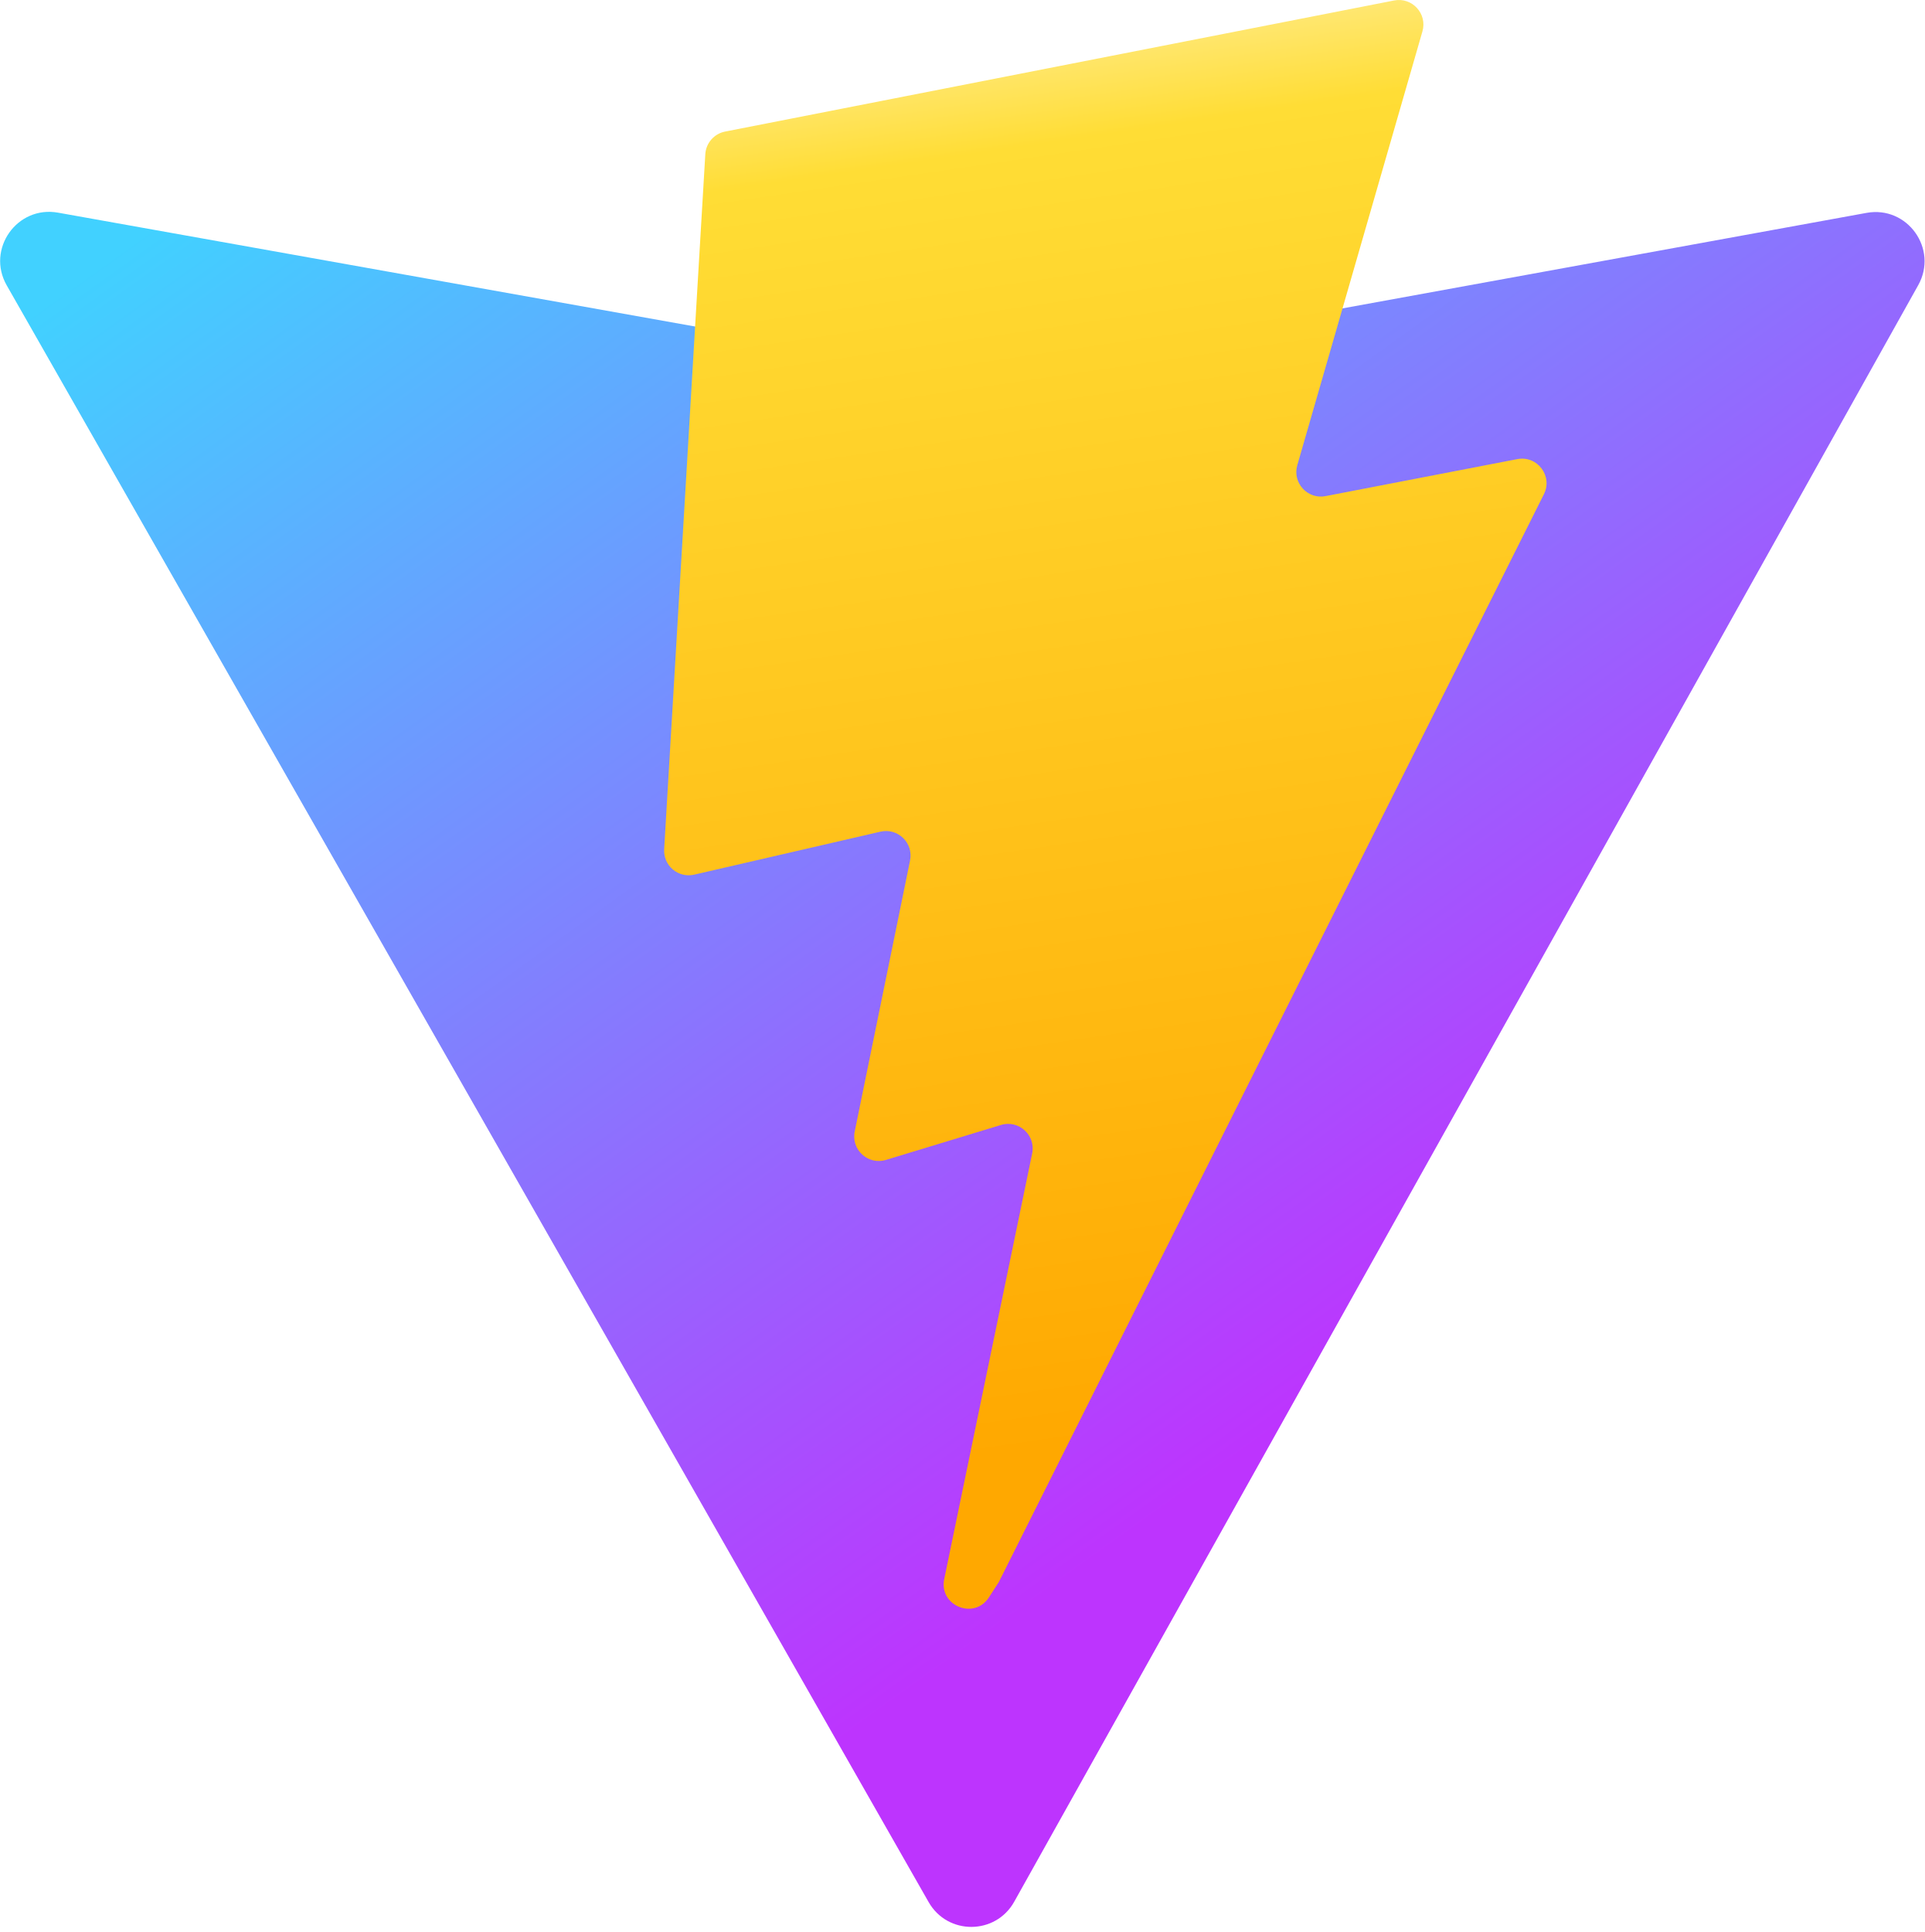
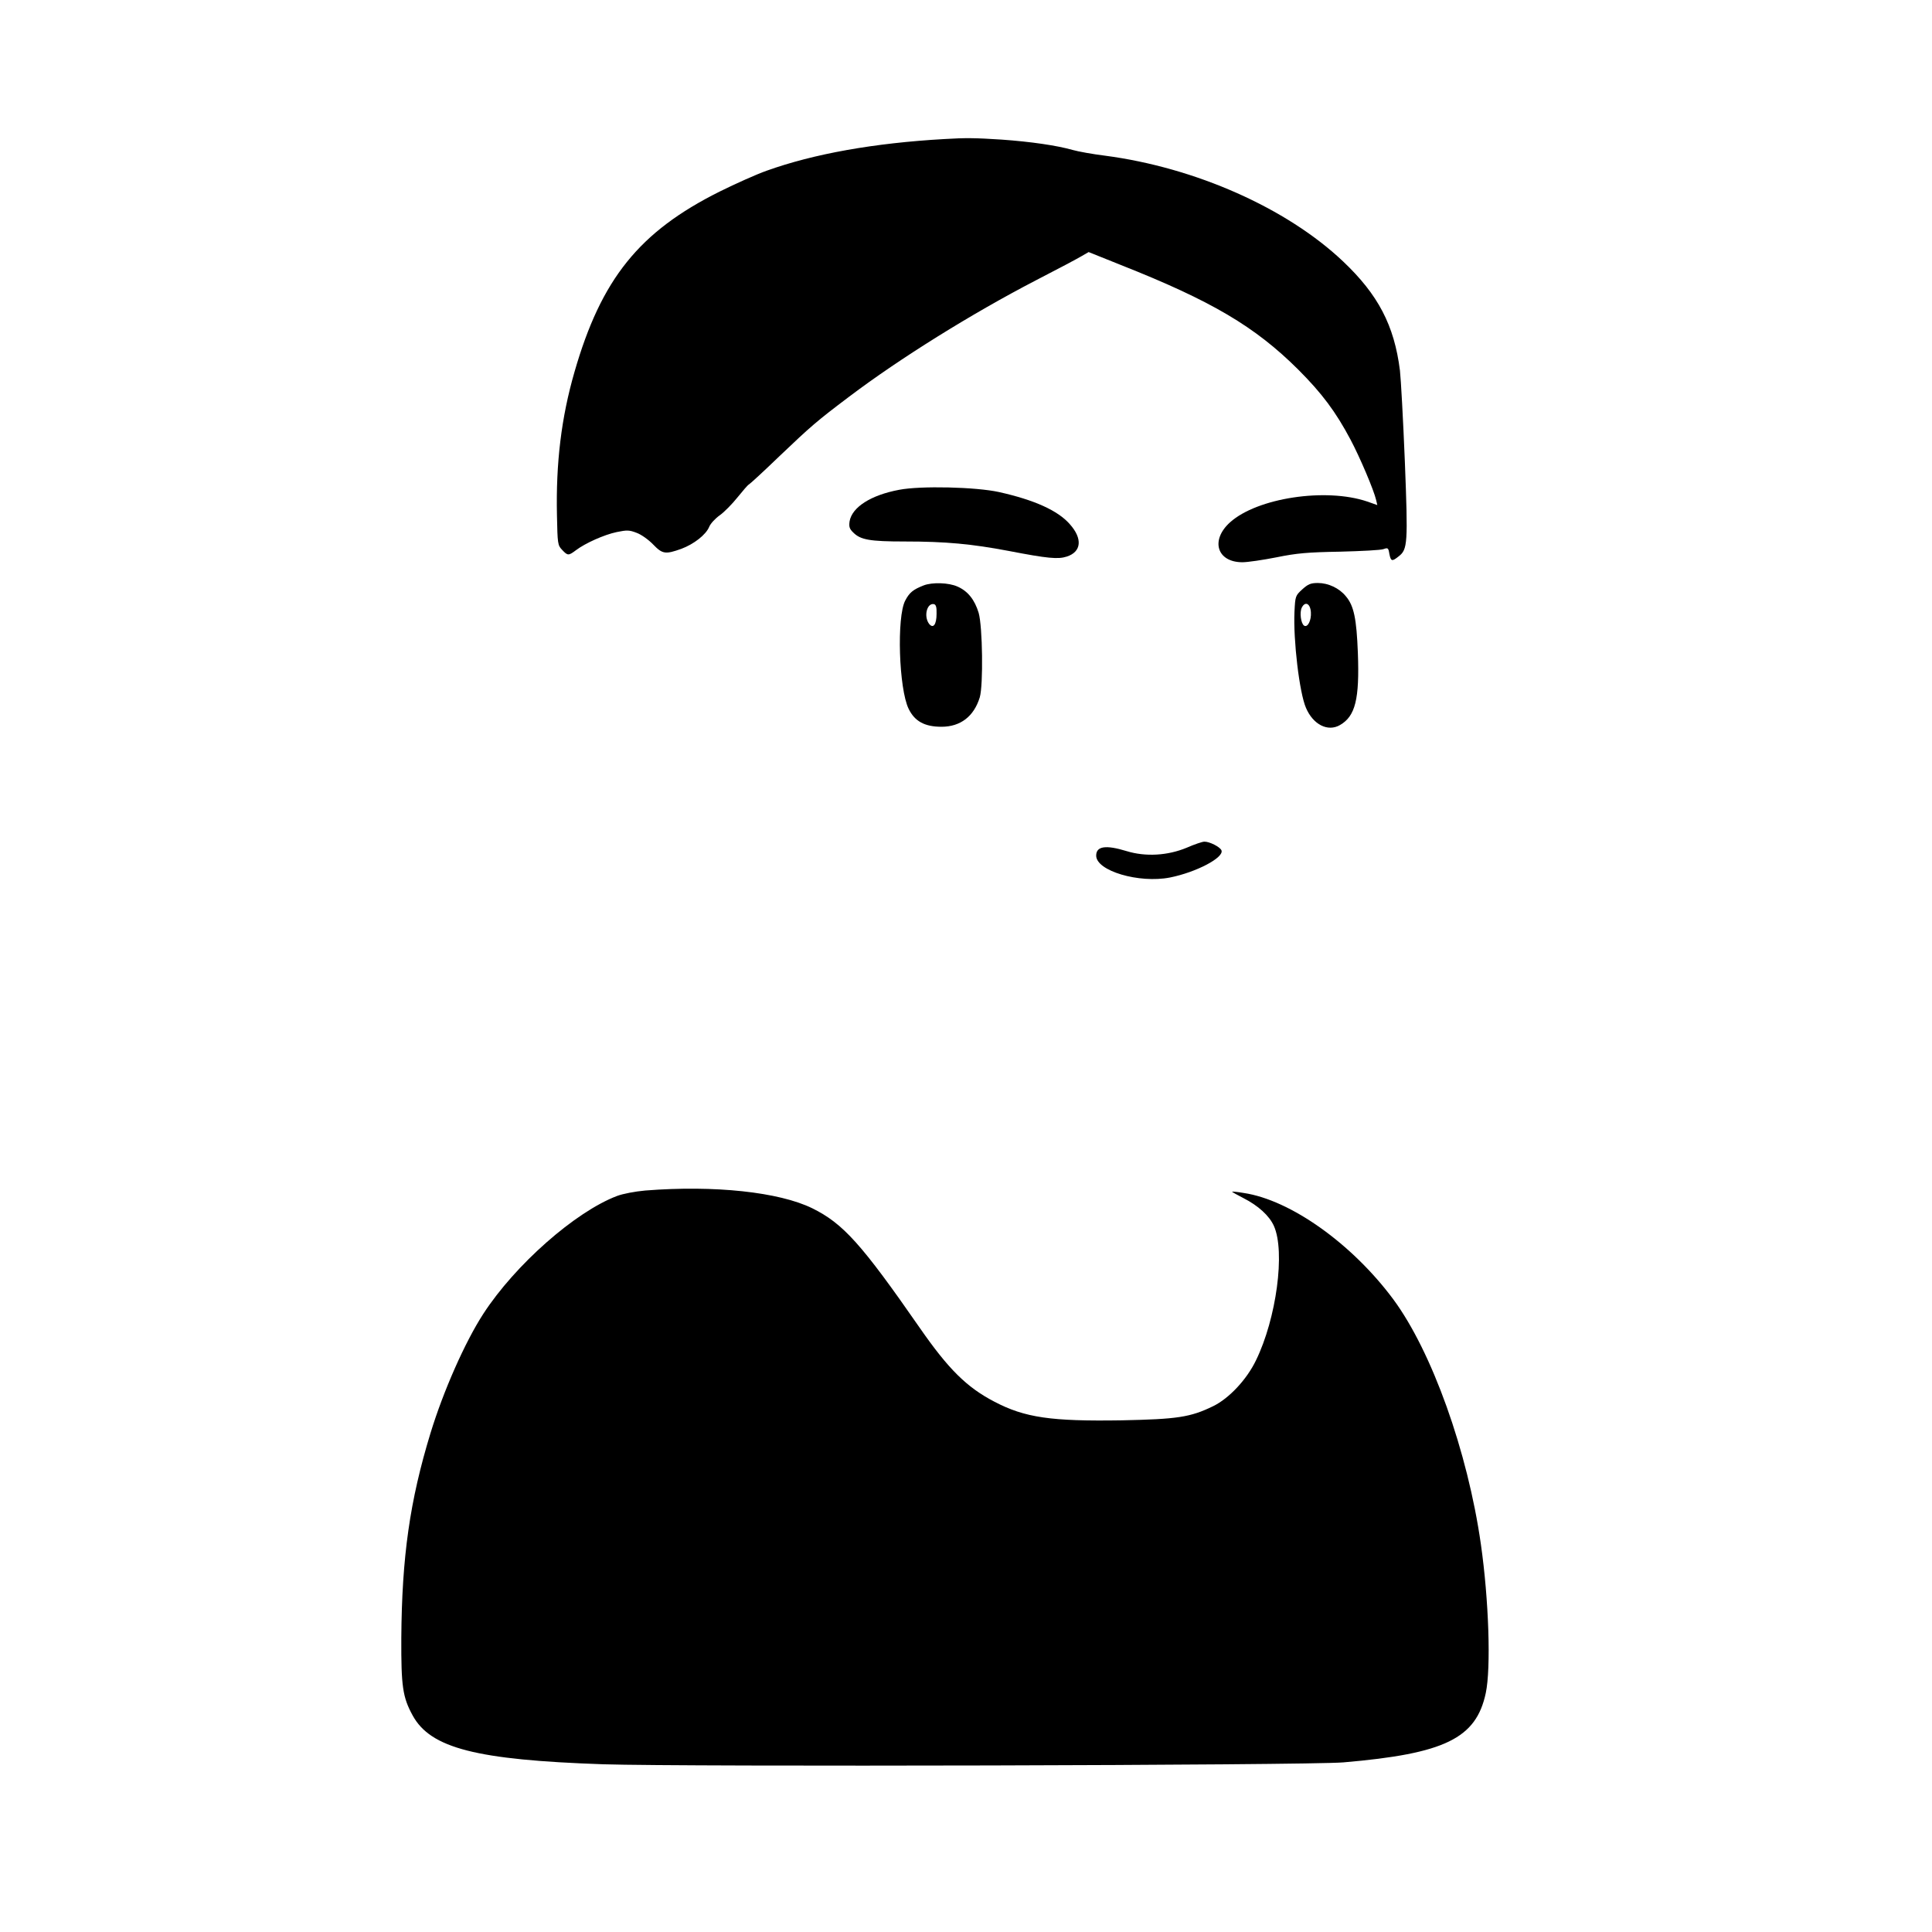
- <svg xmlns="http://www.w3.org/2000/svg" aria-hidden="true" role="img" class="iconify iconify--logos" width="31.88" height="32" preserveAspectRatio="xMidYMid meet" viewBox="0 0 256 257">
-   <defs>
-     <linearGradient id="IconifyId1813088fe1fbc01fb466" x1="-.828%" x2="57.636%" y1="7.652%" y2="78.411%">
-       <stop offset="0%" stop-color="#41D1FF" />
-       <stop offset="100%" stop-color="#BD34FE" />
-     </linearGradient>
-     <linearGradient id="IconifyId1813088fe1fbc01fb467" x1="43.376%" x2="50.316%" y1="2.242%" y2="89.03%">
-       <stop offset="0%" stop-color="#FFEA83" />
-       <stop offset="8.333%" stop-color="#FFDD35" />
-       <stop offset="100%" stop-color="#FFA800" />
-     </linearGradient>
-   </defs>
-   <path fill="url(#IconifyId1813088fe1fbc01fb466)" d="M255.153 37.938L134.897 252.976c-2.483 4.44-8.862 4.466-11.382.048L.875 37.958c-2.746-4.814 1.371-10.646 6.827-9.67l120.385 21.517a6.537 6.537 0 0 0 2.322-.004l117.867-21.483c5.438-.991 9.574 4.796 6.877 9.62Z" />
-   <path fill="url(#IconifyId1813088fe1fbc01fb467)" d="M185.432.063L96.44 17.501a3.268 3.268 0 0 0-2.634 3.014l-5.474 92.456a3.268 3.268 0 0 0 3.997 3.378l24.777-5.718c2.318-.535 4.413 1.507 3.936 3.838l-7.361 36.047c-.495 2.426 1.782 4.5 4.151 3.78l15.304-4.649c2.372-.72 4.652 1.36 4.15 3.788l-11.698 56.621c-.732 3.542 3.979 5.473 5.943 2.437l1.313-2.028l72.516-144.72c1.215-2.423-.88-5.186-3.54-4.672l-25.505 4.922c-2.396.462-4.435-1.77-3.759-4.114l16.646-57.705c.677-2.35-1.37-4.583-3.769-4.113Z" />
+ <svg xmlns="http://www.w3.org/2000/svg" version="1.0" width="1024pt" height="1024pt" viewBox="0 0 1024 1024" preserveAspectRatio="xMidYMid meet">
+   <g transform="translate(0,1024) scale(0.1,-0.1)" fill="#000000" stroke="none">
+     <path d="M5005 9503 c-371 -21 -691 -78 -942 -168 -54 -19 -165 -69 -248 -110 -427 -213 -628 -463 -770 -956 -70 -242 -99 -483 -93 -761 3 -150 4 -158 27 -182 30 -32 34 -32 74 -2 49 37 149 82 216 96 54 11 66 11 105 -4 25 -9 64 -37 88 -62 49 -51 65 -53 149 -23 67 25 131 75 148 117 7 17 32 44 56 61 24 17 66 60 94 95 29 36 55 66 60 68 5 2 78 69 162 150 168 160 198 186 369 315 270 204 649 440 990 617 113 58 222 116 242 128 l38 22 172 -69 c480 -190 710 -326 939 -554 126 -126 199 -224 277 -371 49 -92 124 -268 136 -321 l6 -26 -54 19 c-220 74 -582 19 -726 -110 -106 -95 -70 -212 65 -212 28 0 109 12 180 26 108 22 165 27 337 30 114 3 218 8 232 14 22 8 25 6 30 -26 8 -40 14 -41 49 -13 48 37 50 67 33 503 -9 222 -21 438 -26 482 -30 240 -116 403 -302 579 -298 282 -782 497 -1262 560 -65 8 -142 22 -170 30 -84 24 -222 44 -376 55 -138 9 -193 10 -305 3z" />
+     <path d="M4766 7644 c-150 -28 -250 -92 -263 -167 -4 -29 -1 -40 20 -60 38 -38 87 -47 272 -47 219 0 355 -13 551 -50 207 -40 262 -45 308 -30 78 25 85 95 16 172 -63 72 -187 128 -375 170 -122 27 -415 34 -529 12z" />
+     <path d="M4895 7137 c-56 -22 -75 -38 -97 -80 -46 -86 -34 -468 18 -574 32 -66 85 -95 174 -95 101 0 172 55 203 156 19 64 15 376 -6 448 -21 69 -57 115 -112 139 -46 21 -134 24 -180 6z m69 -150 c0 -58 -18 -81 -40 -53 -29 40 -11 111 26 104 11 -3 15 -16 14 -51z" />
+     <path d="M6902 7116 c-36 -33 -37 -36 -41 -118 -7 -150 26 -430 61 -510 38 -89 116 -128 180 -91 82 47 104 138 95 382 -7 182 -21 251 -64 301 -35 43 -93 70 -148 70 -38 0 -52 -6 -83 -34z m46 -121 c3 -43 -17 -83 -36 -71 -17 11 -25 71 -12 96 18 35 45 21 48 -25z" />
+     <path d="M6290 5747 c-101 -42 -218 -49 -319 -18 -111 34 -161 26 -161 -24 0 -81 227 -148 391 -116 140 28 288 106 273 144 -7 18 -64 47 -91 46 -10 0 -52 -14 -93 -32z" />
+     <path d="M3420 3930 c-55 -5 -118 -17 -150 -29 -221 -84 -539 -364 -708 -624 -98 -151 -212 -410 -280 -632 -110 -360 -152 -656 -155 -1087 -1 -256 7 -313 60 -410 95 -174 338 -236 1010 -259 434 -14 3735 -6 3923 10 538 46 704 127 755 368 28 132 16 494 -26 788 -70 492 -260 1022 -464 1298 -219 295 -545 527 -793 564 -34 6 -62 8 -62 7 0 -2 27 -17 60 -34 79 -40 138 -94 162 -148 61 -136 13 -491 -95 -712 -49 -102 -143 -202 -227 -243 -121 -59 -191 -69 -484 -75 -375 -6 -514 14 -676 99 -146 76 -243 172 -395 391 -309 445 -406 553 -570 634 -176 86 -517 123 -885 94z" />
+   </g>
</svg>
